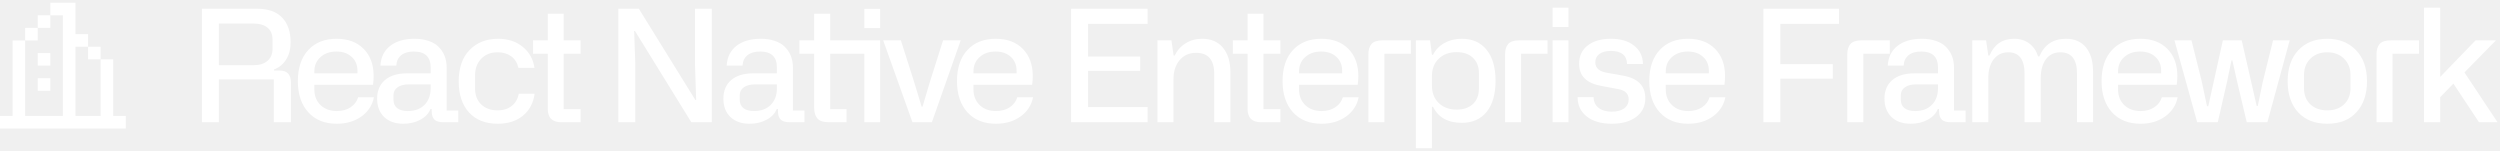
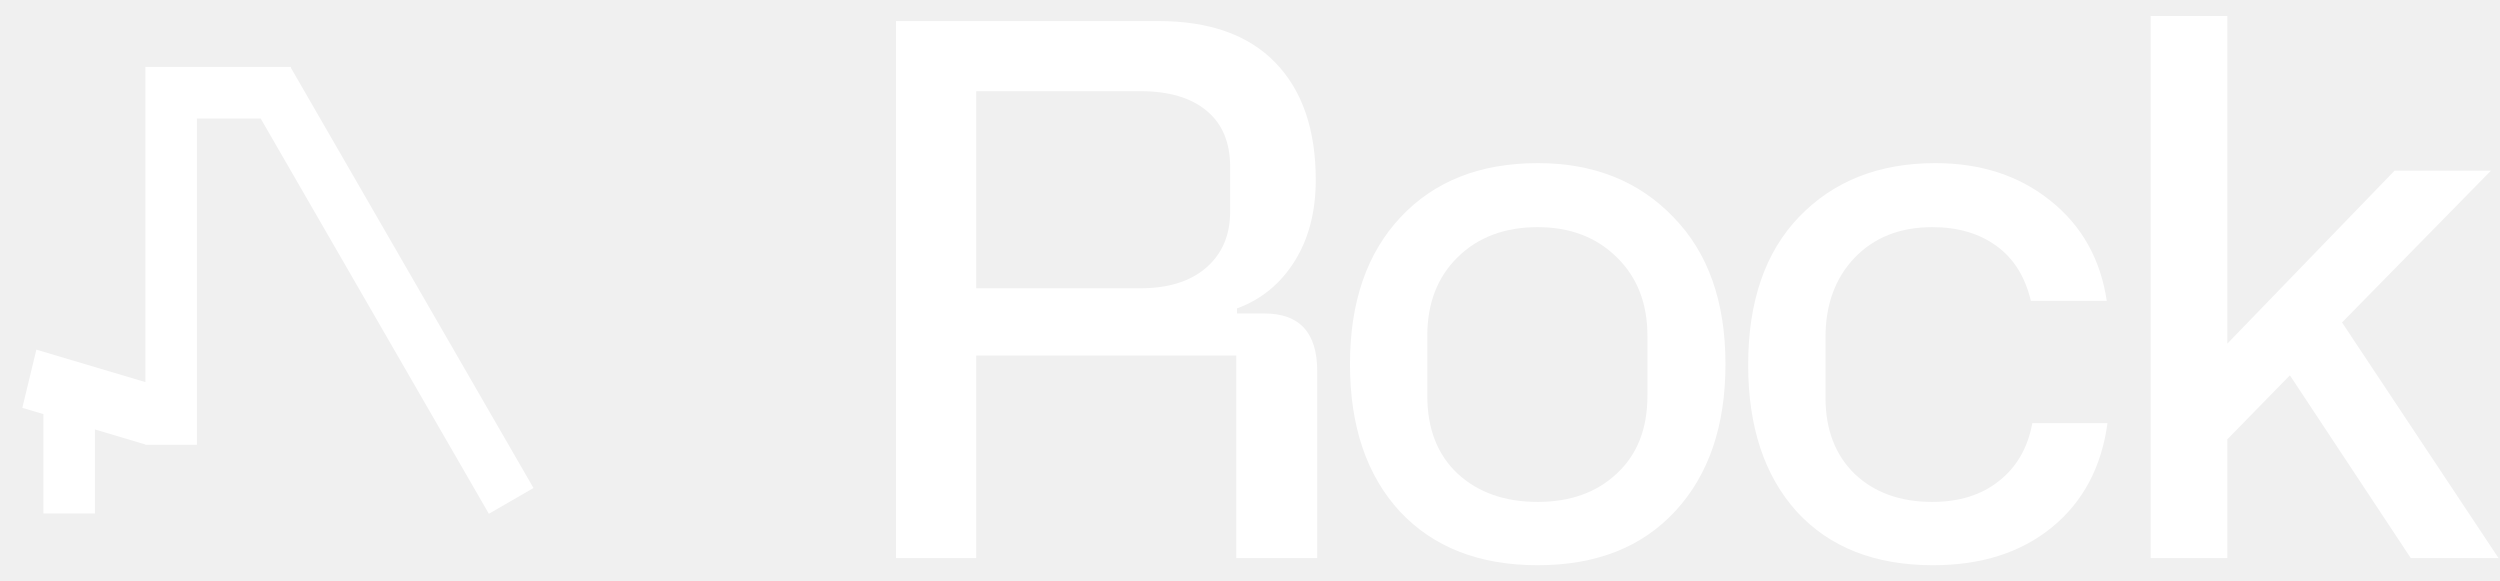
- <svg xmlns="http://www.w3.org/2000/svg" width="530" height="32" viewBox="0 0 530 32" fill="none">
-   <path d="M16 0.578V7.244H18.666V9.911H16V24.578H21.333V12.578H24V24.578H26.666V27.244H0V24.578H2.666V8.578H5.333V24.578H13.333V3.244H10.666V0.578H16Z" fill="white" />
-   <path d="M10.666 19.244H8V16.578H10.666V19.244Z" fill="white" />
-   <path d="M10.666 13.911H8V11.244H10.666V13.911Z" fill="white" />
-   <path d="M21.333 12.578H18.666V9.911H21.333V12.578Z" fill="white" />
-   <path d="M8 8.578H5.333V5.911H8V8.578Z" fill="white" />
-   <path d="M10.666 5.911H8V3.244H10.666V5.911Z" fill="white" />
-   <path d="M46.401 25.911H42.808V1.854H54.555C56.853 1.854 58.605 2.477 59.808 3.723C61.011 4.969 61.612 6.72 61.612 8.976C61.612 10.394 61.295 11.608 60.662 12.618C60.028 13.627 59.169 14.331 58.084 14.729V14.954H59.308C60.887 14.954 61.677 15.813 61.677 17.532V25.911H58.051V16.839H46.401V25.911ZM46.401 4.996V13.826H53.749C55.006 13.826 55.989 13.52 56.698 12.908C57.417 12.285 57.777 11.447 57.777 10.394V8.396C57.777 7.29 57.423 6.446 56.714 5.866C56.016 5.286 55.027 4.996 53.749 4.996H46.401Z" fill="white" />
-   <path d="M63.145 17.194C63.145 14.39 63.881 12.193 65.353 10.604C66.824 9.014 68.828 8.219 71.363 8.219C73.758 8.219 75.66 8.922 77.067 10.33C78.496 11.758 79.21 13.687 79.21 16.114C79.21 16.684 79.167 17.307 79.081 17.983H66.642V18.95C66.642 20.325 67.082 21.437 67.963 22.286C68.844 23.123 69.999 23.543 71.427 23.543C72.555 23.543 73.517 23.279 74.311 22.753C75.117 22.227 75.654 21.518 75.923 20.626H79.274C78.931 22.323 78.039 23.682 76.6 24.703C75.171 25.723 73.436 26.233 71.395 26.233C68.838 26.233 66.824 25.422 65.353 23.8C63.881 22.178 63.145 19.976 63.145 17.194ZM66.642 15.148V15.55H75.778V14.986C75.778 13.773 75.37 12.795 74.553 12.054C73.737 11.302 72.663 10.926 71.331 10.926C69.945 10.926 68.817 11.318 67.947 12.102C67.077 12.876 66.642 13.891 66.642 15.148Z" fill="white" />
-   <path d="M79.953 20.932C79.953 19.235 80.506 17.914 81.613 16.968C82.73 16.023 84.277 15.55 86.253 15.55H91.297V14.293C91.297 12.048 90.11 10.926 87.736 10.926C86.586 10.926 85.689 11.189 85.045 11.715C84.411 12.242 84.067 12.972 84.014 13.907H80.646C80.753 12.113 81.446 10.716 82.725 9.717C84.014 8.718 85.738 8.219 87.897 8.219C88.982 8.219 89.965 8.369 90.846 8.67C91.727 8.971 92.409 9.363 92.892 9.846C94.095 10.996 94.697 12.499 94.697 14.358V23.43H97.146V25.911H94.004C93.166 25.911 92.559 25.75 92.183 25.428C91.807 25.105 91.592 24.606 91.538 23.929L91.506 23.107H91.265C90.889 24.053 90.174 24.81 89.121 25.379C88.08 25.949 86.871 26.233 85.496 26.233C83.788 26.233 82.434 25.755 81.436 24.799C80.447 23.832 79.953 22.544 79.953 20.932ZM83.417 20.207V21.125C83.417 21.91 83.681 22.511 84.207 22.93C84.744 23.338 85.491 23.543 86.447 23.543C87.94 23.543 89.121 23.107 89.992 22.237C90.862 21.356 91.297 20.186 91.297 18.725V17.887H86.688C85.657 17.887 84.852 18.096 84.271 18.515C83.702 18.923 83.417 19.487 83.417 20.207Z" fill="white" />
-   <path d="M109.974 19.869H113.342C113.073 21.845 112.241 23.403 110.844 24.541C109.458 25.669 107.686 26.233 105.527 26.233C102.927 26.233 100.892 25.433 99.42 23.832C97.97 22.221 97.245 20.03 97.245 17.258C97.245 14.422 98.002 12.215 99.516 10.636C101.063 9.024 103.099 8.219 105.623 8.219C107.675 8.219 109.399 8.783 110.796 9.911C112.192 11.028 113.03 12.521 113.31 14.39H109.91C109.652 13.305 109.136 12.483 108.363 11.925C107.589 11.366 106.633 11.087 105.495 11.087C104.055 11.087 102.895 11.543 102.014 12.457C101.144 13.37 100.709 14.557 100.709 16.018V18.725C100.709 20.153 101.144 21.292 102.014 22.141C102.895 22.979 104.055 23.398 105.495 23.398C106.698 23.398 107.691 23.086 108.476 22.463C109.27 21.84 109.77 20.975 109.974 19.869Z" fill="white" />
-   <path d="M123.092 11.393H119.499V23.14H123.092V25.911H118.999C117.087 25.911 116.131 24.977 116.131 23.107V11.393H113.005V8.557H116.131V2.917H119.499V8.557H123.092V11.393Z" fill="white" />
-   <path d="M134.682 25.911H131.088V1.854H135.439L147.411 21.19H147.588L147.347 14.003V1.854H150.908V25.911H146.557L134.617 6.575H134.44L134.682 13.504V25.911Z" fill="white" />
-   <path d="M153.359 20.932C153.359 19.235 153.912 17.914 155.018 16.968C156.136 16.023 157.682 15.55 159.659 15.55H164.702V14.293C164.702 12.048 163.515 10.926 161.141 10.926C159.992 10.926 159.095 11.189 158.451 11.715C157.817 12.242 157.473 12.972 157.419 13.907H154.052C154.159 12.113 154.852 10.716 156.13 9.717C157.419 8.718 159.143 8.219 161.303 8.219C162.388 8.219 163.37 8.369 164.251 8.67C165.132 8.971 165.814 9.363 166.298 9.846C167.501 10.996 168.102 12.499 168.102 14.358V23.43H170.552V25.911H167.41C166.572 25.911 165.965 25.75 165.589 25.428C165.213 25.105 164.998 24.606 164.944 23.929L164.912 23.107H164.67C164.294 24.053 163.58 24.81 162.527 25.379C161.485 25.949 160.277 26.233 158.902 26.233C157.194 26.233 155.84 25.755 154.841 24.799C153.853 23.832 153.359 22.544 153.359 20.932ZM156.823 20.207V21.125C156.823 21.91 157.086 22.511 157.613 22.93C158.15 23.338 158.896 23.543 159.852 23.543C161.346 23.543 162.527 23.107 163.397 22.237C164.267 21.356 164.702 20.186 164.702 18.725V17.887H160.094C159.063 17.887 158.257 18.096 157.677 18.515C157.108 18.923 156.823 19.487 156.823 20.207Z" fill="white" />
-   <path d="M183.235 5.947V1.886H186.586V5.947H183.235ZM176 8.557H186.586V25.911H183.235V11.393H176V23.14H179.464V25.911H175.645C174.56 25.911 173.787 25.659 173.325 25.154C172.863 24.649 172.621 23.902 172.6 22.914V11.393H169.474V8.557H172.6V2.917H176V8.557Z" fill="white" />
-   <path d="M193.436 25.911L187.233 8.557H190.987L193.759 17.258L195.386 22.608H195.579L197.159 17.291L199.93 8.557H203.668L197.561 25.911H193.436Z" fill="white" />
-   <path d="M202.881 17.194C202.881 14.39 203.617 12.193 205.088 10.604C206.56 9.014 208.563 8.219 211.098 8.219C213.494 8.219 215.395 8.922 216.803 10.33C218.231 11.758 218.946 13.687 218.946 16.114C218.946 16.684 218.903 17.307 218.817 17.983H206.377V18.95C206.377 20.325 206.818 21.437 207.699 22.286C208.579 23.123 209.734 23.543 211.163 23.543C212.291 23.543 213.252 23.279 214.047 22.753C214.853 22.227 215.39 21.518 215.658 20.626H219.01C218.666 22.323 217.775 23.682 216.335 24.703C214.907 25.723 213.172 26.233 211.131 26.233C208.574 26.233 206.56 25.422 205.088 23.8C203.617 22.178 202.881 19.976 202.881 17.194ZM206.377 15.148V15.55H215.513V14.986C215.513 13.773 215.105 12.795 214.289 12.054C213.472 11.302 212.398 10.926 211.066 10.926C209.68 10.926 208.553 11.318 207.682 12.102C206.812 12.876 206.377 13.891 206.377 15.148Z" fill="white" />
-   <path d="M243.297 25.911H227.071V1.854H243.297V5.061H230.664V11.989H241.718V15.019H230.664V22.705H243.297V25.911Z" fill="white" />
-   <path d="M248.777 25.911H245.377V8.557H248.342L248.809 11.78H249.035C249.572 10.663 250.351 9.792 251.371 9.169C252.392 8.536 253.552 8.219 254.852 8.219C256.753 8.219 258.225 8.853 259.267 10.12C260.32 11.388 260.846 13.123 260.846 15.325V25.911H257.414V15.647C257.414 12.682 256.13 11.2 253.563 11.2C252.123 11.2 250.963 11.715 250.082 12.747C249.212 13.778 248.777 15.131 248.777 16.807V25.911Z" fill="white" />
-   <path d="M271.45 11.393H267.857V23.14H271.45V25.911H267.358C265.446 25.911 264.489 24.977 264.489 23.107V11.393H261.363V8.557H264.489V2.917H267.857V8.557H271.45V11.393Z" fill="white" />
-   <path d="M271.904 17.194C271.904 14.39 272.639 12.193 274.111 10.604C275.583 9.014 277.586 8.219 280.121 8.219C282.517 8.219 284.418 8.922 285.825 10.33C287.254 11.758 287.968 13.687 287.968 16.114C287.968 16.684 287.925 17.307 287.84 17.983H275.4V18.95C275.4 20.325 275.841 21.437 276.721 22.286C277.602 23.123 278.757 23.543 280.186 23.543C281.314 23.543 282.275 23.279 283.07 22.753C283.876 22.227 284.413 21.518 284.681 20.626H288.033C287.689 22.323 286.798 23.682 285.358 24.703C283.929 25.723 282.195 26.233 280.154 26.233C277.597 26.233 275.583 25.422 274.111 23.8C272.639 22.178 271.904 19.976 271.904 17.194ZM275.4 15.148V15.55H284.536V14.986C284.536 13.773 284.128 12.795 283.312 12.054C282.495 11.302 281.421 10.926 280.089 10.926C278.703 10.926 277.575 11.318 276.705 12.102C275.835 12.876 275.4 13.891 275.4 15.148Z" fill="white" />
-   <path d="M293.094 8.557H299.105V11.393H293.497V25.911H290.097V11.522C290.097 10.577 290.318 9.846 290.758 9.331C291.209 8.815 291.988 8.557 293.094 8.557Z" fill="white" />
-   <path d="M303.57 31.422H300.17V8.557H303.167L303.57 11.619H303.796C304.343 10.544 305.149 9.712 306.213 9.121C307.287 8.52 308.517 8.219 309.902 8.219C312.158 8.219 313.915 9.003 315.172 10.571C316.428 12.129 317.057 14.315 317.057 17.129C317.057 19.955 316.428 22.146 315.172 23.704C313.915 25.261 312.158 26.04 309.902 26.04C306.959 26.04 304.923 24.907 303.796 22.64H303.57V31.422ZM308.807 23.236C310.257 23.236 311.406 22.844 312.255 22.06C313.104 21.265 313.528 20.175 313.528 18.789V15.486C313.528 14.132 313.109 13.058 312.271 12.263C311.444 11.457 310.289 11.055 308.807 11.055C307.228 11.055 305.96 11.522 305.004 12.457C304.048 13.38 303.57 14.61 303.57 16.146V18.128C303.57 19.665 304.048 20.9 305.004 21.834C305.971 22.769 307.238 23.236 308.807 23.236Z" fill="white" />
-   <path d="M322.07 8.557H328.08V11.393H322.473V25.911H319.073V11.522C319.073 10.577 319.293 9.846 319.734 9.331C320.185 8.815 320.964 8.557 322.07 8.557Z" fill="white" />
-   <path d="M332.513 5.721H329.146V1.628H332.513V5.721ZM332.513 25.911H329.146V8.557H332.513V25.911Z" fill="white" />
-   <path d="M334.449 20.594H337.849C337.849 21.539 338.192 22.291 338.88 22.85C339.578 23.398 340.518 23.671 341.7 23.671C342.817 23.671 343.692 23.44 344.326 22.979C344.96 22.506 345.277 21.867 345.277 21.061C345.277 19.869 344.536 19.144 343.053 18.886L339.525 18.225C336.356 17.666 334.771 16.104 334.771 13.536C334.771 11.882 335.378 10.582 336.592 9.637C337.806 8.691 339.444 8.219 341.506 8.219C343.58 8.219 345.223 8.708 346.437 9.685C347.662 10.652 348.285 11.946 348.306 13.568H344.939C344.874 11.721 343.73 10.797 341.506 10.797C340.464 10.797 339.653 11.012 339.073 11.441C338.493 11.871 338.203 12.462 338.203 13.214C338.203 14.449 339.084 15.196 340.846 15.454L344.149 16.05C347.254 16.608 348.806 18.204 348.806 20.835C348.806 22.5 348.161 23.816 346.872 24.783C345.594 25.75 343.87 26.233 341.7 26.233C339.465 26.233 337.698 25.723 336.399 24.703C335.099 23.671 334.449 22.302 334.449 20.594Z" fill="white" />
-   <path d="M349.646 17.194C349.646 14.39 350.381 12.193 351.853 10.604C353.325 9.014 355.328 8.219 357.863 8.219C360.259 8.219 362.16 8.922 363.567 10.33C364.996 11.758 365.711 13.687 365.711 16.114C365.711 16.684 365.668 17.307 365.582 17.983H353.142V18.95C353.142 20.325 353.583 21.437 354.463 22.286C355.344 23.123 356.499 23.543 357.928 23.543C359.056 23.543 360.017 23.279 360.812 22.753C361.618 22.227 362.155 21.518 362.423 20.626H365.775C365.431 22.323 364.54 23.682 363.1 24.703C361.671 25.723 359.937 26.233 357.896 26.233C355.339 26.233 353.325 25.422 351.853 23.8C350.381 22.178 349.646 19.976 349.646 17.194ZM353.142 15.148V15.55H362.278V14.986C362.278 13.773 361.87 12.795 361.054 12.054C360.237 11.302 359.163 10.926 357.831 10.926C356.445 10.926 355.317 11.318 354.447 12.102C353.577 12.876 353.142 13.891 353.142 15.148Z" fill="white" />
-   <path d="M377.429 25.911H373.835V1.854H389.868V5.061H377.429V13.601H388.547V16.678H377.429V25.911Z" fill="white" />
-   <path d="M394.624 8.557H400.634V11.393H395.026V25.911H391.626V11.522C391.626 10.577 391.847 9.846 392.287 9.331C392.738 8.815 393.517 8.557 394.624 8.557Z" fill="white" />
-   <path d="M399.508 20.932C399.508 19.235 400.061 17.914 401.167 16.968C402.285 16.023 403.832 15.55 405.808 15.55H410.852V14.293C410.852 12.048 409.665 10.926 407.291 10.926C406.141 10.926 405.244 11.189 404.6 11.715C403.966 12.242 403.622 12.972 403.568 13.907H400.201C400.308 12.113 401.001 10.716 402.279 9.717C403.568 8.718 405.292 8.219 407.452 8.219C408.537 8.219 409.52 8.369 410.4 8.67C411.281 8.971 411.963 9.363 412.447 9.846C413.65 10.996 414.251 12.499 414.251 14.358V23.43H416.701V25.911H413.559C412.721 25.911 412.114 25.75 411.738 25.428C411.362 25.105 411.147 24.606 411.093 23.929L411.061 23.107H410.819C410.443 24.053 409.729 24.81 408.676 25.379C407.634 25.949 406.426 26.233 405.051 26.233C403.343 26.233 401.989 25.755 400.99 24.799C400.002 23.832 399.508 22.544 399.508 20.932ZM402.972 20.207V21.125C402.972 21.91 403.235 22.511 403.762 22.93C404.299 23.338 405.045 23.543 406.001 23.543C407.495 23.543 408.676 23.107 409.546 22.237C410.417 21.356 410.852 20.186 410.852 18.725V17.887H406.243C405.212 17.887 404.406 18.096 403.826 18.515C403.257 18.923 402.972 19.487 402.972 20.207Z" fill="white" />
-   <path d="M421.52 25.911H418.121V8.557H421.053L421.52 11.78H421.778C422.767 9.406 424.518 8.219 427.031 8.219C428.277 8.219 429.341 8.557 430.222 9.234C431.103 9.9 431.72 10.808 432.075 11.957H432.349C433.412 9.465 435.292 8.219 437.988 8.219C439.814 8.219 441.227 8.831 442.226 10.056C443.225 11.27 443.725 12.977 443.725 15.18V25.911H440.325V15.582C440.325 12.585 439.148 11.087 436.796 11.087C435.485 11.087 434.465 11.581 433.734 12.569C433.004 13.547 432.639 14.879 432.639 16.565V25.911H429.207V15.647C429.207 12.607 428.052 11.087 425.742 11.087C424.464 11.087 423.438 11.581 422.665 12.569C421.902 13.558 421.52 14.879 421.52 16.533V25.911Z" fill="white" />
-   <path d="M445.531 17.194C445.531 14.39 446.267 12.193 447.739 10.604C449.21 9.014 451.214 8.219 453.749 8.219C456.145 8.219 458.046 8.922 459.453 10.33C460.882 11.758 461.596 13.687 461.596 16.114C461.596 16.684 461.553 17.307 461.467 17.983H449.028V18.95C449.028 20.325 449.468 21.437 450.349 22.286C451.23 23.123 452.385 23.543 453.813 23.543C454.941 23.543 455.903 23.279 456.698 22.753C457.503 22.227 458.04 21.518 458.309 20.626H461.661C461.317 22.323 460.425 23.682 458.986 24.703C457.557 25.723 455.822 26.233 453.781 26.233C451.225 26.233 449.21 25.422 447.739 23.8C446.267 22.178 445.531 19.976 445.531 17.194ZM449.028 15.148V15.55H458.164V14.986C458.164 13.773 457.756 12.795 456.939 12.054C456.123 11.302 455.049 10.926 453.717 10.926C452.331 10.926 451.203 11.318 450.333 12.102C449.463 12.876 449.028 13.891 449.028 15.148Z" fill="white" />
-   <path d="M479.709 17.339L481.885 8.557H485.414L480.692 25.911H476.31L474.295 17.403L473.264 12.811H473.071L472.12 17.403L470.17 25.911H465.804L460.986 8.557H464.595L466.77 17.258L467.882 22.511H468.156L471.25 8.557H475.246L478.42 22.479H478.646L479.709 17.339Z" fill="white" />
-   <path d="M487.22 23.832C485.727 22.21 484.98 20.008 484.98 17.226C484.98 14.444 485.738 12.247 487.252 10.636C488.767 9.024 490.813 8.219 493.392 8.219C495.894 8.219 497.919 9.024 499.466 10.636C501.024 12.226 501.803 14.422 501.803 17.226C501.803 19.987 501.056 22.178 499.563 23.8C498.07 25.422 496.013 26.233 493.392 26.233C490.781 26.233 488.724 25.433 487.22 23.832ZM488.445 15.953V18.644C488.445 20.127 488.901 21.292 489.814 22.141C490.727 22.979 491.92 23.398 493.392 23.398C494.852 23.398 496.034 22.973 496.936 22.125C497.85 21.276 498.306 20.116 498.306 18.644V15.953C498.306 14.503 497.85 13.332 496.936 12.44C496.023 11.538 494.842 11.087 493.392 11.087C491.92 11.087 490.727 11.533 489.814 12.424C488.901 13.316 488.445 14.492 488.445 15.953Z" fill="white" />
-   <path d="M506.816 8.557H512.826V11.393H507.219V25.911H503.819V11.522C503.819 10.577 504.039 9.846 504.479 9.331C504.931 8.815 505.709 8.557 506.816 8.557Z" fill="white" />
-   <path d="M529.473 25.911H525.541L520.127 17.726L517.324 20.594V25.911H513.891V1.628H517.324V16.308L524.816 8.557H529.135L522.464 15.357L529.473 25.911Z" fill="white" />
+ <svg xmlns="http://www.w3.org/2000/svg" width="112" height="26" viewBox="0 0 112 26" fill="none">
+   <path d="M13.039 3.05L23.9 21.862L21.901 23.017L11.678 5.309H8.822V19.927H6.515V19.913L4.253 19.239V23.004H1.944V18.552L1 18.271L1.629 15.665L6.515 17.119V3H13.03L13.039 3.05Z" fill="white" />
+   <path d="M111.933 25H108.001L102.587 16.814L99.783 19.683V25H96.351V0.717H99.783V15.396L107.276 7.646H111.594L104.923 14.446L111.933 25Z" fill="white" />
+   <path d="M91.048 18.957H94.415C94.147 20.934 93.314 22.492 91.918 23.63C90.532 24.758 88.76 25.322 86.6 25.322C84.001 25.322 81.965 24.522 80.494 22.921C79.043 21.31 78.318 19.119 78.318 16.347C78.318 13.511 79.076 11.304 80.59 9.725C82.137 8.113 84.173 7.308 86.697 7.308C88.749 7.308 90.473 7.872 91.87 9C93.266 10.117 94.104 11.61 94.383 13.479H90.983C90.725 12.394 90.21 11.572 89.436 11.014C88.663 10.455 87.707 10.176 86.568 10.176C85.129 10.176 83.969 10.632 83.088 11.545C82.218 12.459 81.783 13.646 81.783 15.106V17.814C81.783 19.242 82.218 20.381 83.088 21.23C83.969 22.067 85.129 22.486 86.568 22.486C87.771 22.486 88.765 22.175 89.549 21.552C90.344 20.929 90.844 20.064 91.048 18.957Z" fill="white" />
+   <path d="M62.719 22.921C61.226 21.299 60.479 19.097 60.479 16.315C60.479 13.533 61.236 11.336 62.751 9.725C64.266 8.113 66.312 7.308 68.89 7.308C71.393 7.308 73.418 8.113 74.965 9.725C76.522 11.315 77.301 13.511 77.301 16.315C77.301 19.076 76.555 21.267 75.061 22.889C73.568 24.511 71.511 25.322 68.89 25.322C66.28 25.322 64.223 24.522 62.719 22.921ZM63.943 15.042V17.733C63.943 19.215 64.4 20.381 65.313 21.23C66.226 22.067 67.418 22.486 68.89 22.486C70.351 22.486 71.533 22.062 72.435 21.213C73.348 20.365 73.805 19.205 73.805 17.733V15.042C73.805 13.592 73.348 12.421 72.435 11.529C71.522 10.627 70.34 10.176 68.89 10.176C67.418 10.176 66.226 10.622 65.313 11.513C64.4 12.405 63.943 13.581 63.943 15.042Z" fill="white" />
+   <path d="M43.735 25H40.142V0.943H51.889C54.188 0.943 55.938 1.566 57.142 2.812C58.345 4.058 58.946 5.809 58.946 8.065C58.946 9.483 58.629 10.697 57.996 11.707C57.362 12.716 56.502 13.42 55.417 13.817V14.043H56.642C58.221 14.043 59.011 14.902 59.011 16.621V25H55.385V15.928H43.735V25ZM43.735 4.085V12.915H51.083C52.34 12.915 53.323 12.609 54.032 11.997C54.752 11.373 55.111 10.536 55.111 9.483V7.485C55.111 6.378 54.757 5.535 54.048 4.955C53.35 4.375 52.361 4.085 51.083 4.085H43.735Z" fill="white" />
</svg>
